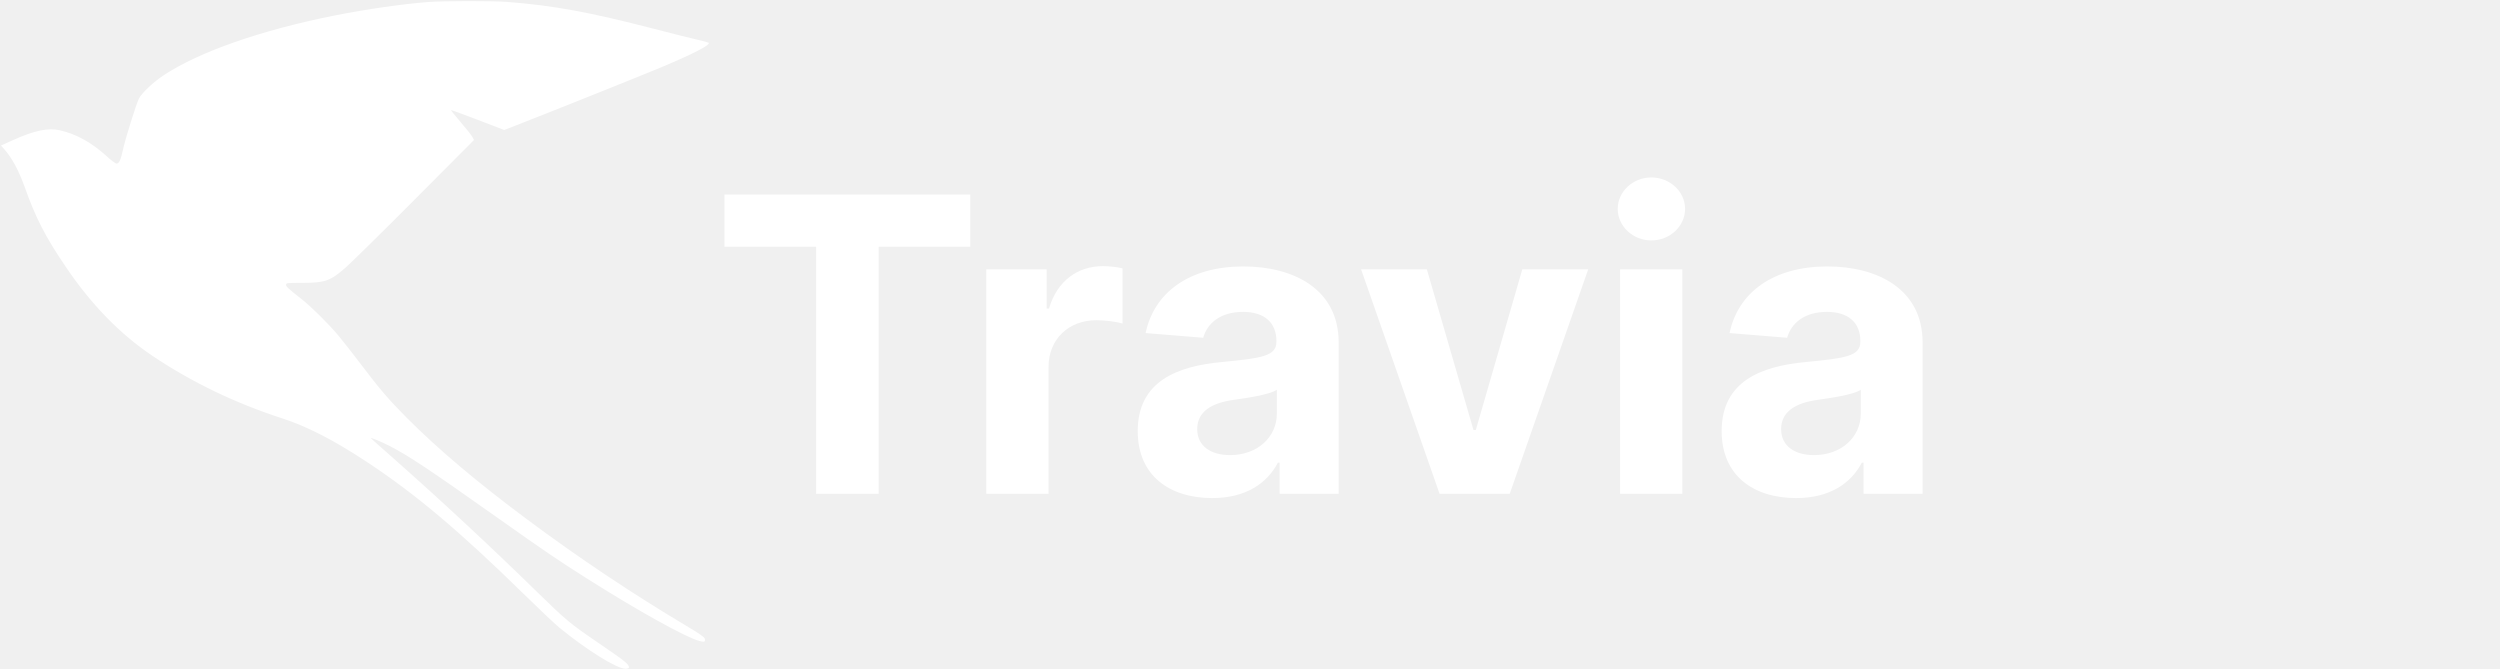
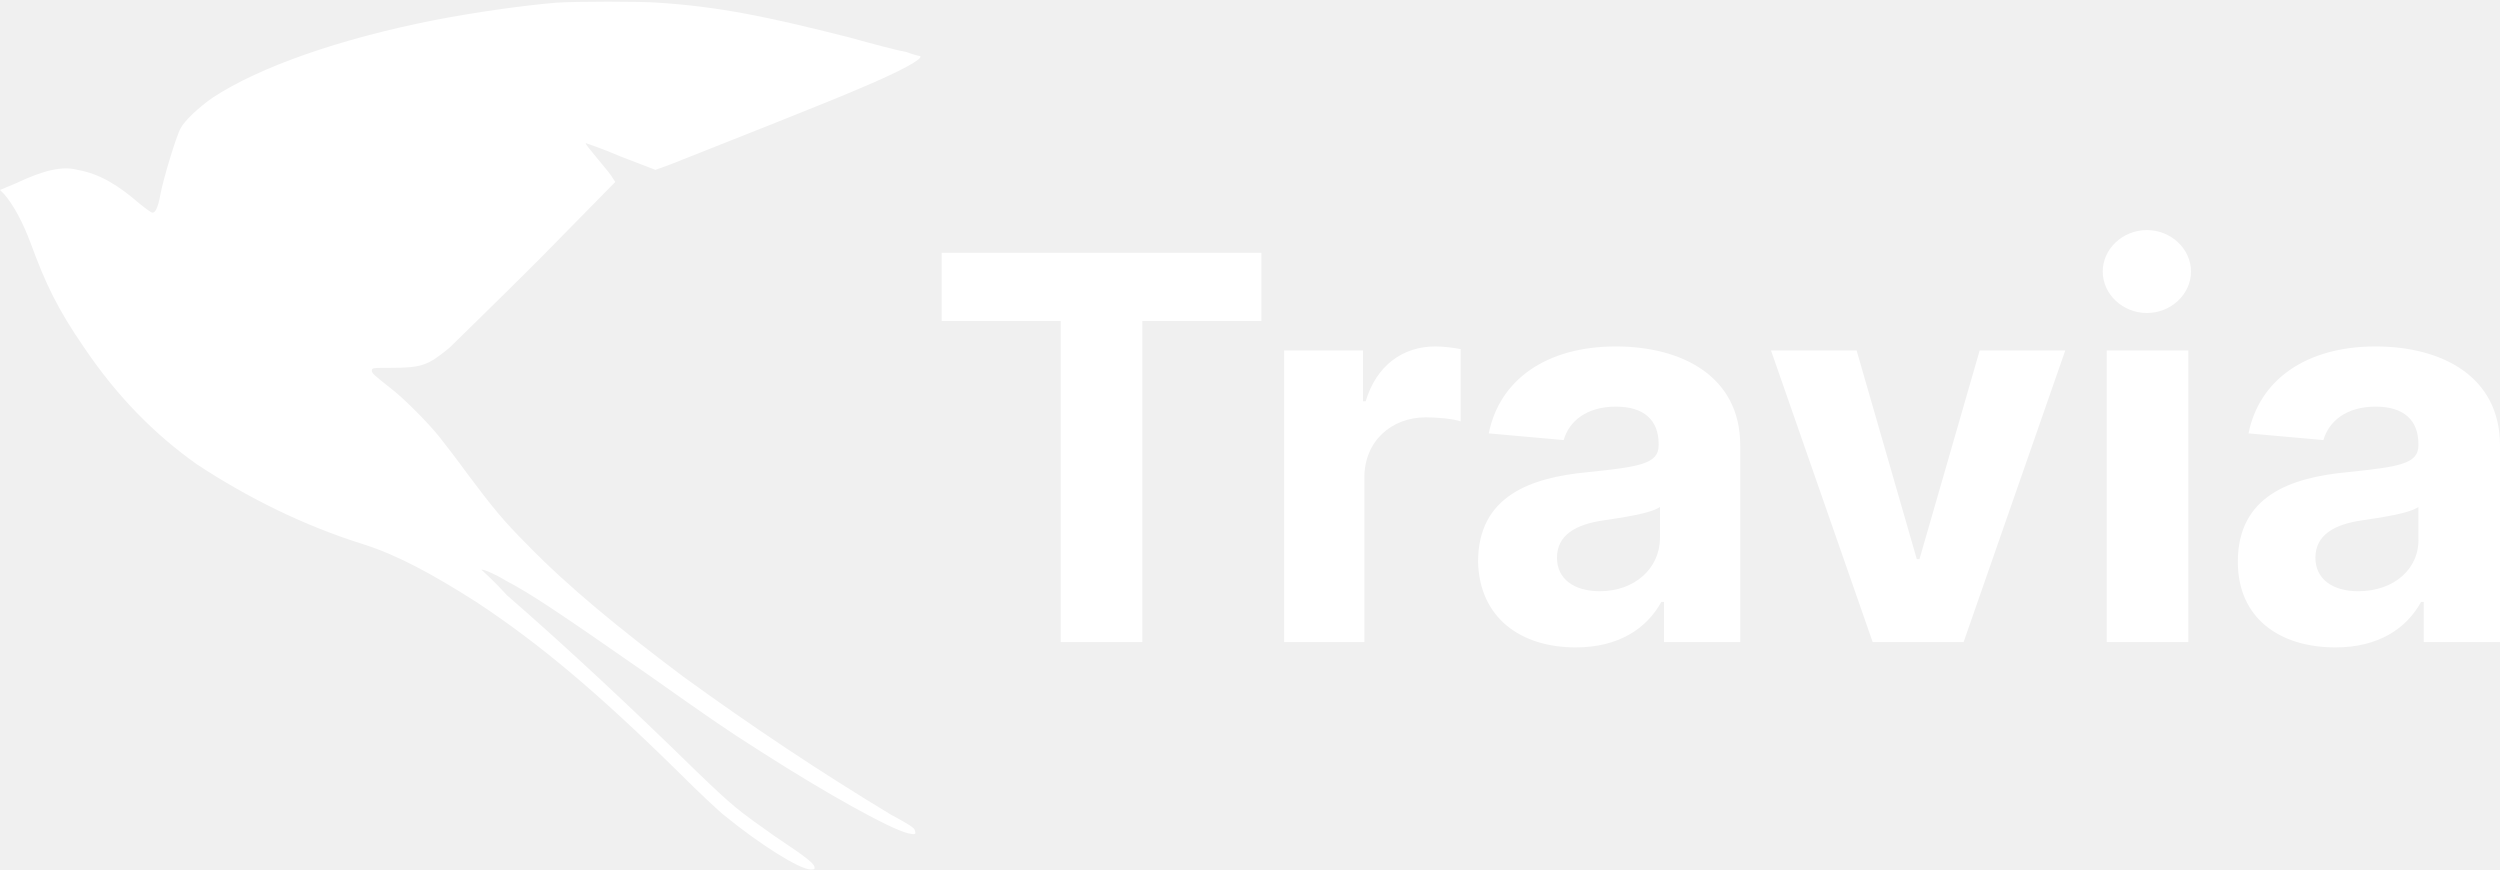
- <svg xmlns="http://www.w3.org/2000/svg" width="243" height="65" viewBox="0 0 243 65" fill="none">
-   <path d="M41.615 0.196C39.181 0.383 35.633 0.888 32.534 1.506C25.391 2.927 19.389 5.022 15.925 7.304C14.914 7.968 13.781 9.035 13.501 9.586C13.238 10.119 12.199 13.43 11.965 14.496C11.74 15.553 11.581 15.899 11.329 15.899C11.226 15.899 10.795 15.581 10.373 15.188C8.913 13.86 7.434 13.037 5.823 12.663C4.691 12.401 3.342 12.682 1.264 13.617L0.094 14.15L0.403 14.487C1.142 15.31 1.816 16.554 2.388 18.144C3.464 21.183 4.41 23.017 6.404 25.953C8.894 29.629 11.675 32.481 14.839 34.604C18.622 37.139 22.872 39.187 27.319 40.627C29.828 41.432 32.45 42.778 35.717 44.939C40.38 48.016 44.696 51.654 50.837 57.668C52.354 59.155 53.936 60.651 54.348 60.988C57.007 63.167 59.947 65 60.789 65C60.977 65 61.136 64.953 61.136 64.897C61.136 64.56 60.836 64.317 58.14 62.475C55.397 60.604 55.032 60.296 52.288 57.621C47.673 53.104 42.739 48.521 38.226 44.537C37.028 43.48 36.045 42.61 36.045 42.591C36.045 42.507 37.037 42.928 37.87 43.349C39.724 44.303 41.587 45.537 48.45 50.391C52.86 53.515 54.292 54.488 56.97 56.181C61.988 59.36 66.65 61.951 67.989 62.306C68.485 62.437 68.579 62.391 68.504 62.082C68.457 61.923 67.998 61.596 66.734 60.847C61.407 57.668 56.324 54.273 51.259 50.504C46.418 46.903 42.58 43.667 39.546 40.618C37.796 38.86 36.925 37.85 35.109 35.446C34.266 34.342 33.264 33.052 32.871 32.593C31.935 31.481 30.278 29.834 29.351 29.105C27.965 28.011 27.806 27.861 27.806 27.683C27.806 27.506 27.881 27.496 29.248 27.496C31.607 27.496 32.075 27.337 33.611 25.991C34.154 25.514 37.178 22.54 40.333 19.369L46.072 13.608L45.913 13.309C45.828 13.15 45.323 12.504 44.78 11.878C44.246 11.251 43.816 10.718 43.834 10.699C43.853 10.681 45.033 11.111 46.446 11.653L49.012 12.635L50.135 12.196C53.955 10.709 62.54 7.267 64.347 6.509C67.493 5.181 69.084 4.358 68.878 4.153C68.85 4.124 68.382 4.003 67.839 3.872C67.287 3.75 65.377 3.273 63.589 2.806C57.279 1.178 53.796 0.533 49.302 0.187C47.898 0.075 43.113 0.084 41.615 0.196Z" fill="white" />
-   <path d="M70.421 23.98H79.327V48H85.406V23.98H94.312V18.909H70.421V23.98ZM95.868 48H101.919V35.656C101.919 32.972 103.879 31.125 106.55 31.125C107.388 31.125 108.538 31.267 109.107 31.452V26.082C108.567 25.954 107.814 25.869 107.203 25.869C104.76 25.869 102.757 27.29 101.962 29.989H101.734V26.182H95.868V48ZM117.832 48.412C121.056 48.412 123.144 47.006 124.21 44.974H124.38V48H130.119V33.284C130.119 28.085 125.715 25.898 120.857 25.898C115.63 25.898 112.192 28.398 111.354 32.375L116.951 32.83C117.363 31.381 118.656 30.315 120.829 30.315C122.888 30.315 124.067 31.352 124.067 33.142V33.227C124.067 34.633 122.576 34.818 118.783 35.188C114.465 35.585 110.587 37.034 110.587 41.906C110.587 46.224 113.67 48.412 117.832 48.412ZM119.565 44.236C117.704 44.236 116.369 43.369 116.369 41.707C116.369 40.003 117.775 39.165 119.906 38.867C121.227 38.682 123.386 38.369 124.11 37.886V40.202C124.11 42.489 122.221 44.236 119.565 44.236ZM154.373 26.182H147.967L143.45 41.793H143.222L138.691 26.182H132.299L139.927 48H146.745L154.373 26.182ZM157.469 48H163.521V26.182H157.469V48ZM160.509 23.369C162.313 23.369 163.79 21.991 163.79 20.301C163.79 18.625 162.313 17.247 160.509 17.247C158.719 17.247 157.242 18.625 157.242 20.301C157.242 21.991 158.719 23.369 160.509 23.369ZM174.589 48.412C177.814 48.412 179.902 47.006 180.967 44.974H181.138V48H186.876V33.284C186.876 28.085 182.473 25.898 177.615 25.898C172.388 25.898 168.95 28.398 168.112 32.375L173.709 32.83C174.121 31.381 175.413 30.315 177.587 30.315C179.646 30.315 180.825 31.352 180.825 33.142V33.227C180.825 34.633 179.334 34.818 175.541 35.188C171.223 35.585 167.345 37.034 167.345 41.906C167.345 46.224 170.428 48.412 174.589 48.412ZM176.322 44.236C174.462 44.236 173.126 43.369 173.126 41.707C173.126 40.003 174.533 39.165 176.663 38.867C177.984 38.682 180.143 38.369 180.868 37.886V40.202C180.868 42.489 178.979 44.236 176.322 44.236Z" fill="white" />
+ <svg xmlns="http://www.w3.org/2000/svg" version="1.1" id="Capa_1" x="0px" y="0px" viewBox="0 0 186.9 65" style="enable-background:new 0 0 186.9 65;" xml:space="preserve">
+   <style type="text/css">
+ 	.st0{fill:#FFFFFF;}
+ </style>
+   <path class="st0" d="M41.6,0.2c-2.4,0.2-6,0.7-9.1,1.3C25.4,2.9,19.4,5,15.9,7.3c-1,0.7-2.1,1.7-2.4,2.3c-0.3,0.5-1.3,3.8-1.5,4.9  c-0.2,1.1-0.4,1.4-0.6,1.4c-0.1,0-0.5-0.3-1-0.7c-1.5-1.3-2.9-2.2-4.6-2.5c-1.1-0.3-2.5,0-4.6,1l-1.2,0.5l0.3,0.3  c0.7,0.8,1.4,2.1,2,3.7c1.1,3,2,4.9,4,7.8c2.5,3.7,5.3,6.5,8.4,8.7c3.8,2.5,8,4.6,12.5,6c2.5,0.8,5.1,2.2,8.4,4.3  c4.7,3.1,9,6.7,15.1,12.7c1.5,1.5,3.1,3,3.5,3.3c2.7,2.2,5.6,4,6.4,4c0.2,0,0.3,0,0.3-0.1c0-0.3-0.3-0.6-3-2.4  c-2.7-1.9-3.1-2.2-5.9-4.9c-4.6-4.5-9.5-9.1-14.1-13.1C37,43.5,36,42.6,36,42.6c0-0.1,1,0.3,1.8,0.8c1.9,1,3.7,2.2,10.6,7  c4.4,3.1,5.8,4.1,8.5,5.8c5,3.2,9.7,5.8,11,6.1c0.5,0.1,0.6,0.1,0.5-0.2c0-0.2-0.5-0.5-1.8-1.2c-5.3-3.2-10.4-6.6-15.5-10.3  c-4.8-3.6-8.7-6.8-11.7-9.9c-1.8-1.8-2.6-2.8-4.4-5.2c-0.8-1.1-1.8-2.4-2.2-2.9c-0.9-1.1-2.6-2.8-3.5-3.5c-1.4-1.1-1.5-1.2-1.5-1.4  c0-0.2,0.1-0.2,1.4-0.2c2.4,0,2.8-0.2,4.4-1.5c0.5-0.5,3.6-3.5,6.7-6.6l5.7-5.8l-0.2-0.3c-0.1-0.2-0.6-0.8-1.1-1.4  c-0.5-0.6-1-1.2-0.9-1.2c0,0,1.2,0.4,2.6,1l2.6,1l1.1-0.4c3.8-1.5,12.4-4.9,14.2-5.7c3.1-1.3,4.7-2.2,4.5-2.4c0,0-0.5-0.1-1-0.3  c-0.6-0.1-2.5-0.6-4.3-1.1c-6.3-1.6-9.8-2.3-14.3-2.6C47.9,0.1,43.1,0.1,41.6,0.2z" />
+   <path class="st0" d="M70.4,24h8.9v24h6.1V24h8.9v-5.1H70.4V24z M95.9,48h6.1V35.7c0-2.7,2-4.5,4.6-4.5c0.8,0,2,0.1,2.6,0.3v-5.4  c-0.5-0.1-1.3-0.2-1.9-0.2c-2.4,0-4.4,1.4-5.2,4.1h-0.2v-3.8h-5.9V48z M117.8,48.4c3.2,0,5.3-1.4,6.4-3.4h0.2v3h5.7V33.3  c0-5.2-4.4-7.4-9.3-7.4c-5.2,0-8.7,2.5-9.5,6.5l5.6,0.5c0.4-1.4,1.7-2.5,3.9-2.5c2.1,0,3.2,1,3.2,2.8v0.1c0,1.4-1.5,1.6-5.3,2  c-4.3,0.4-8.2,1.8-8.2,6.7C110.6,46.2,113.7,48.4,117.8,48.4z M119.6,44.2c-1.9,0-3.2-0.9-3.2-2.5c0-1.7,1.4-2.5,3.5-2.8  c1.3-0.2,3.5-0.5,4.2-1v2.3C124.1,42.5,122.2,44.2,119.6,44.2z M154.4,26.2H148l-4.5,15.6h-0.2l-4.5-15.6h-6.4l7.6,21.8h6.8  L154.4,26.2z M157.5,48h6.1V26.2h-6.1V48z M160.5,23.4c1.8,0,3.3-1.4,3.3-3.1c0-1.7-1.5-3.1-3.3-3.1c-1.8,0-3.3,1.4-3.3,3.1  C157.2,22,158.7,23.4,160.5,23.4z M174.6,48.4c3.2,0,5.3-1.4,6.4-3.4h0.2v3h5.7V33.3c0-5.2-4.4-7.4-9.3-7.4c-5.2,0-8.7,2.5-9.5,6.5  l5.6,0.5c0.4-1.4,1.7-2.5,3.9-2.5c2.1,0,3.2,1,3.2,2.8v0.1c0,1.4-1.5,1.6-5.3,2c-4.3,0.4-8.2,1.8-8.2,6.7  C167.3,46.2,170.4,48.4,174.6,48.4z M176.3,44.2c-1.9,0-3.2-0.9-3.2-2.5c0-1.7,1.4-2.5,3.5-2.8c1.3-0.2,3.5-0.5,4.2-1v2.3  C180.9,42.5,179,44.2,176.3,44.2z" />
</svg>
